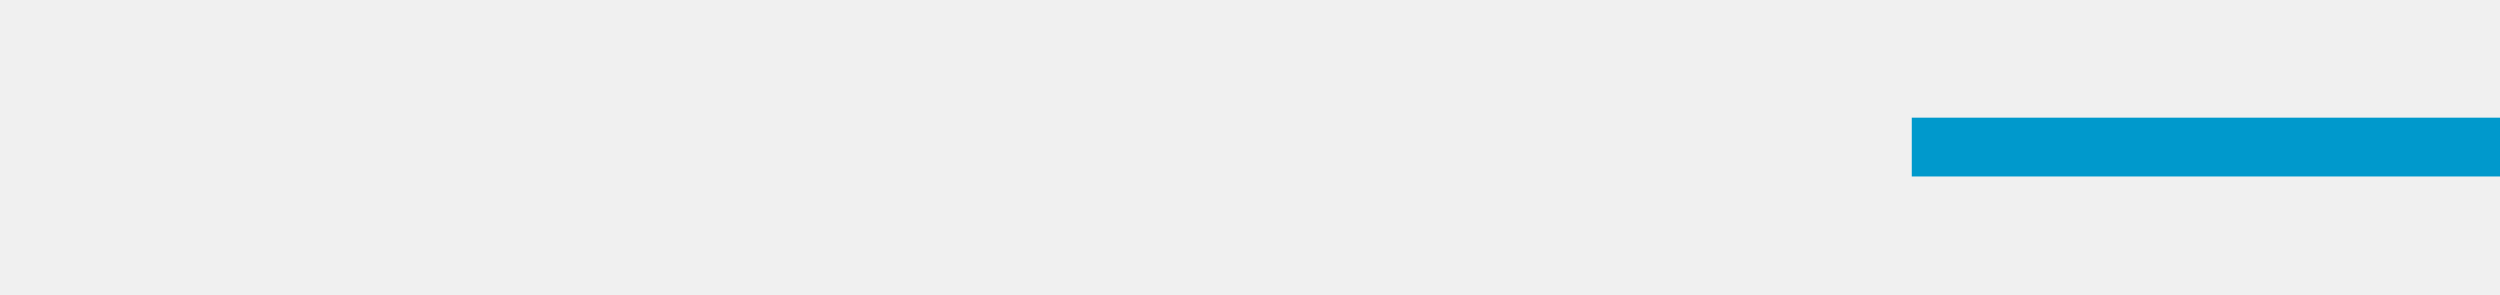
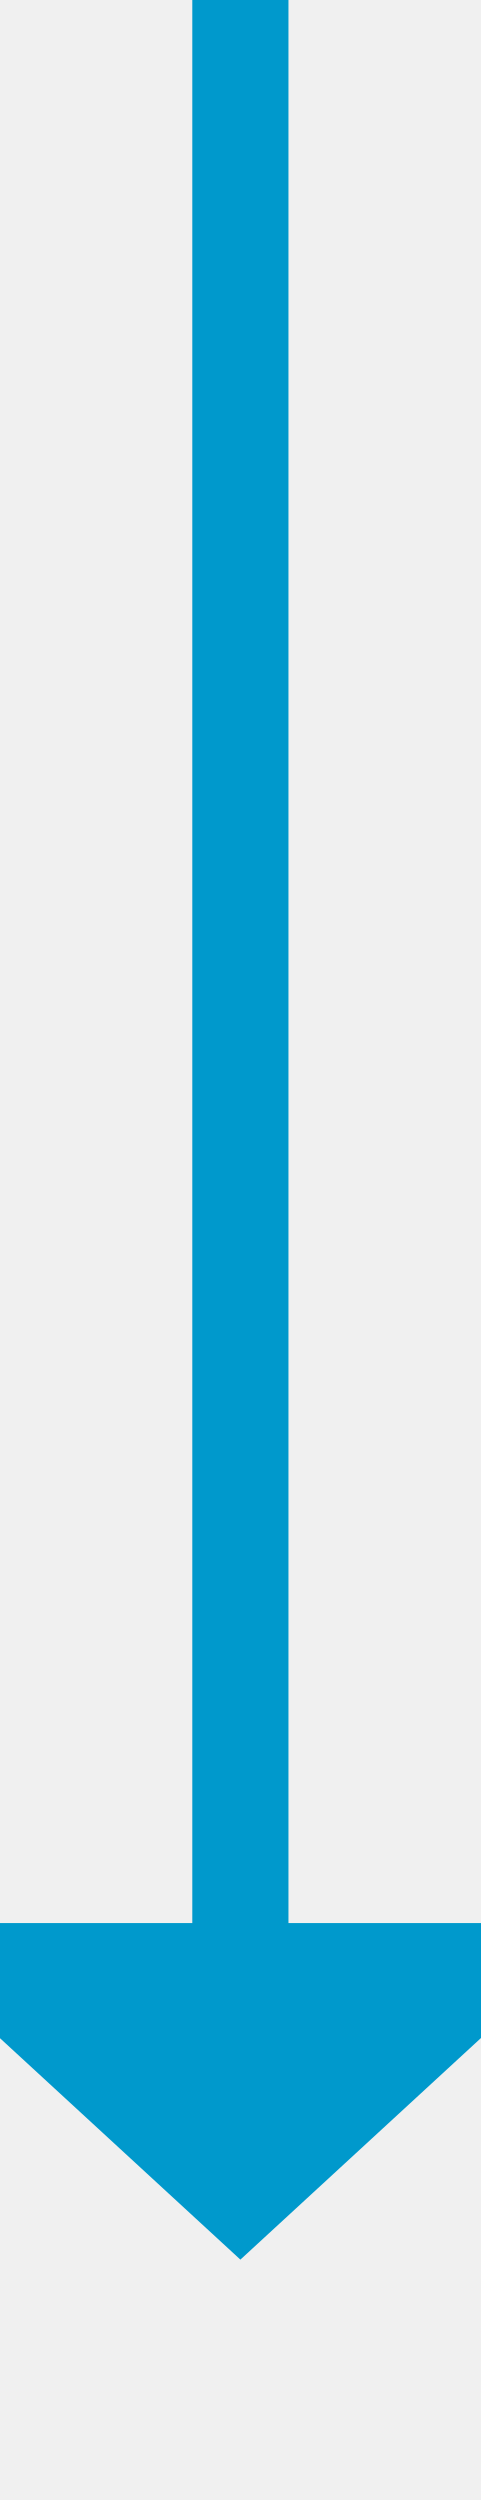
- <svg xmlns="http://www.w3.org/2000/svg" version="1.1" width="85px" height="10px" preserveAspectRatio="xMinYMid meet" viewBox="470 1725  85 8">
-   <defs>
-     <mask fill="white" id="clip123">
-       <path d="M 415 1706  L 535 1706  L 535 1752  L 415 1752  Z M 415 1706  L 555 1706  L 555 1818  L 415 1818  Z " fill-rule="evenodd" />
-     </mask>
-   </defs>
-   <path d="M 555 1729  L 480 1729  A 5 5 0 0 0 475 1734 L 475 1802  " stroke-width="2" stroke="#0099cc" fill="none" mask="url(#clip123)" />
-   <path d="M 467.4 1801  L 475 1808  L 482.6 1801  L 467.4 1801  Z " fill-rule="nonzero" fill="#0099cc" stroke="none" mask="url(#clip123)" />
+ <svg xmlns="http://www.w3.org/2000/svg" version="1.1" width="10px" height="52px" preserveAspectRatio="xMidYMin meet" viewBox="601 1652  8 52">
+   <path d="M 605 1652  L 605 1693  " stroke-width="2" stroke="#0099cc" fill="none" />
+   <path d="M 597.4 1692  L 605 1699  L 612.6 1692  L 597.4 1692  Z " fill-rule="nonzero" fill="#0099cc" stroke="none" />
</svg>
